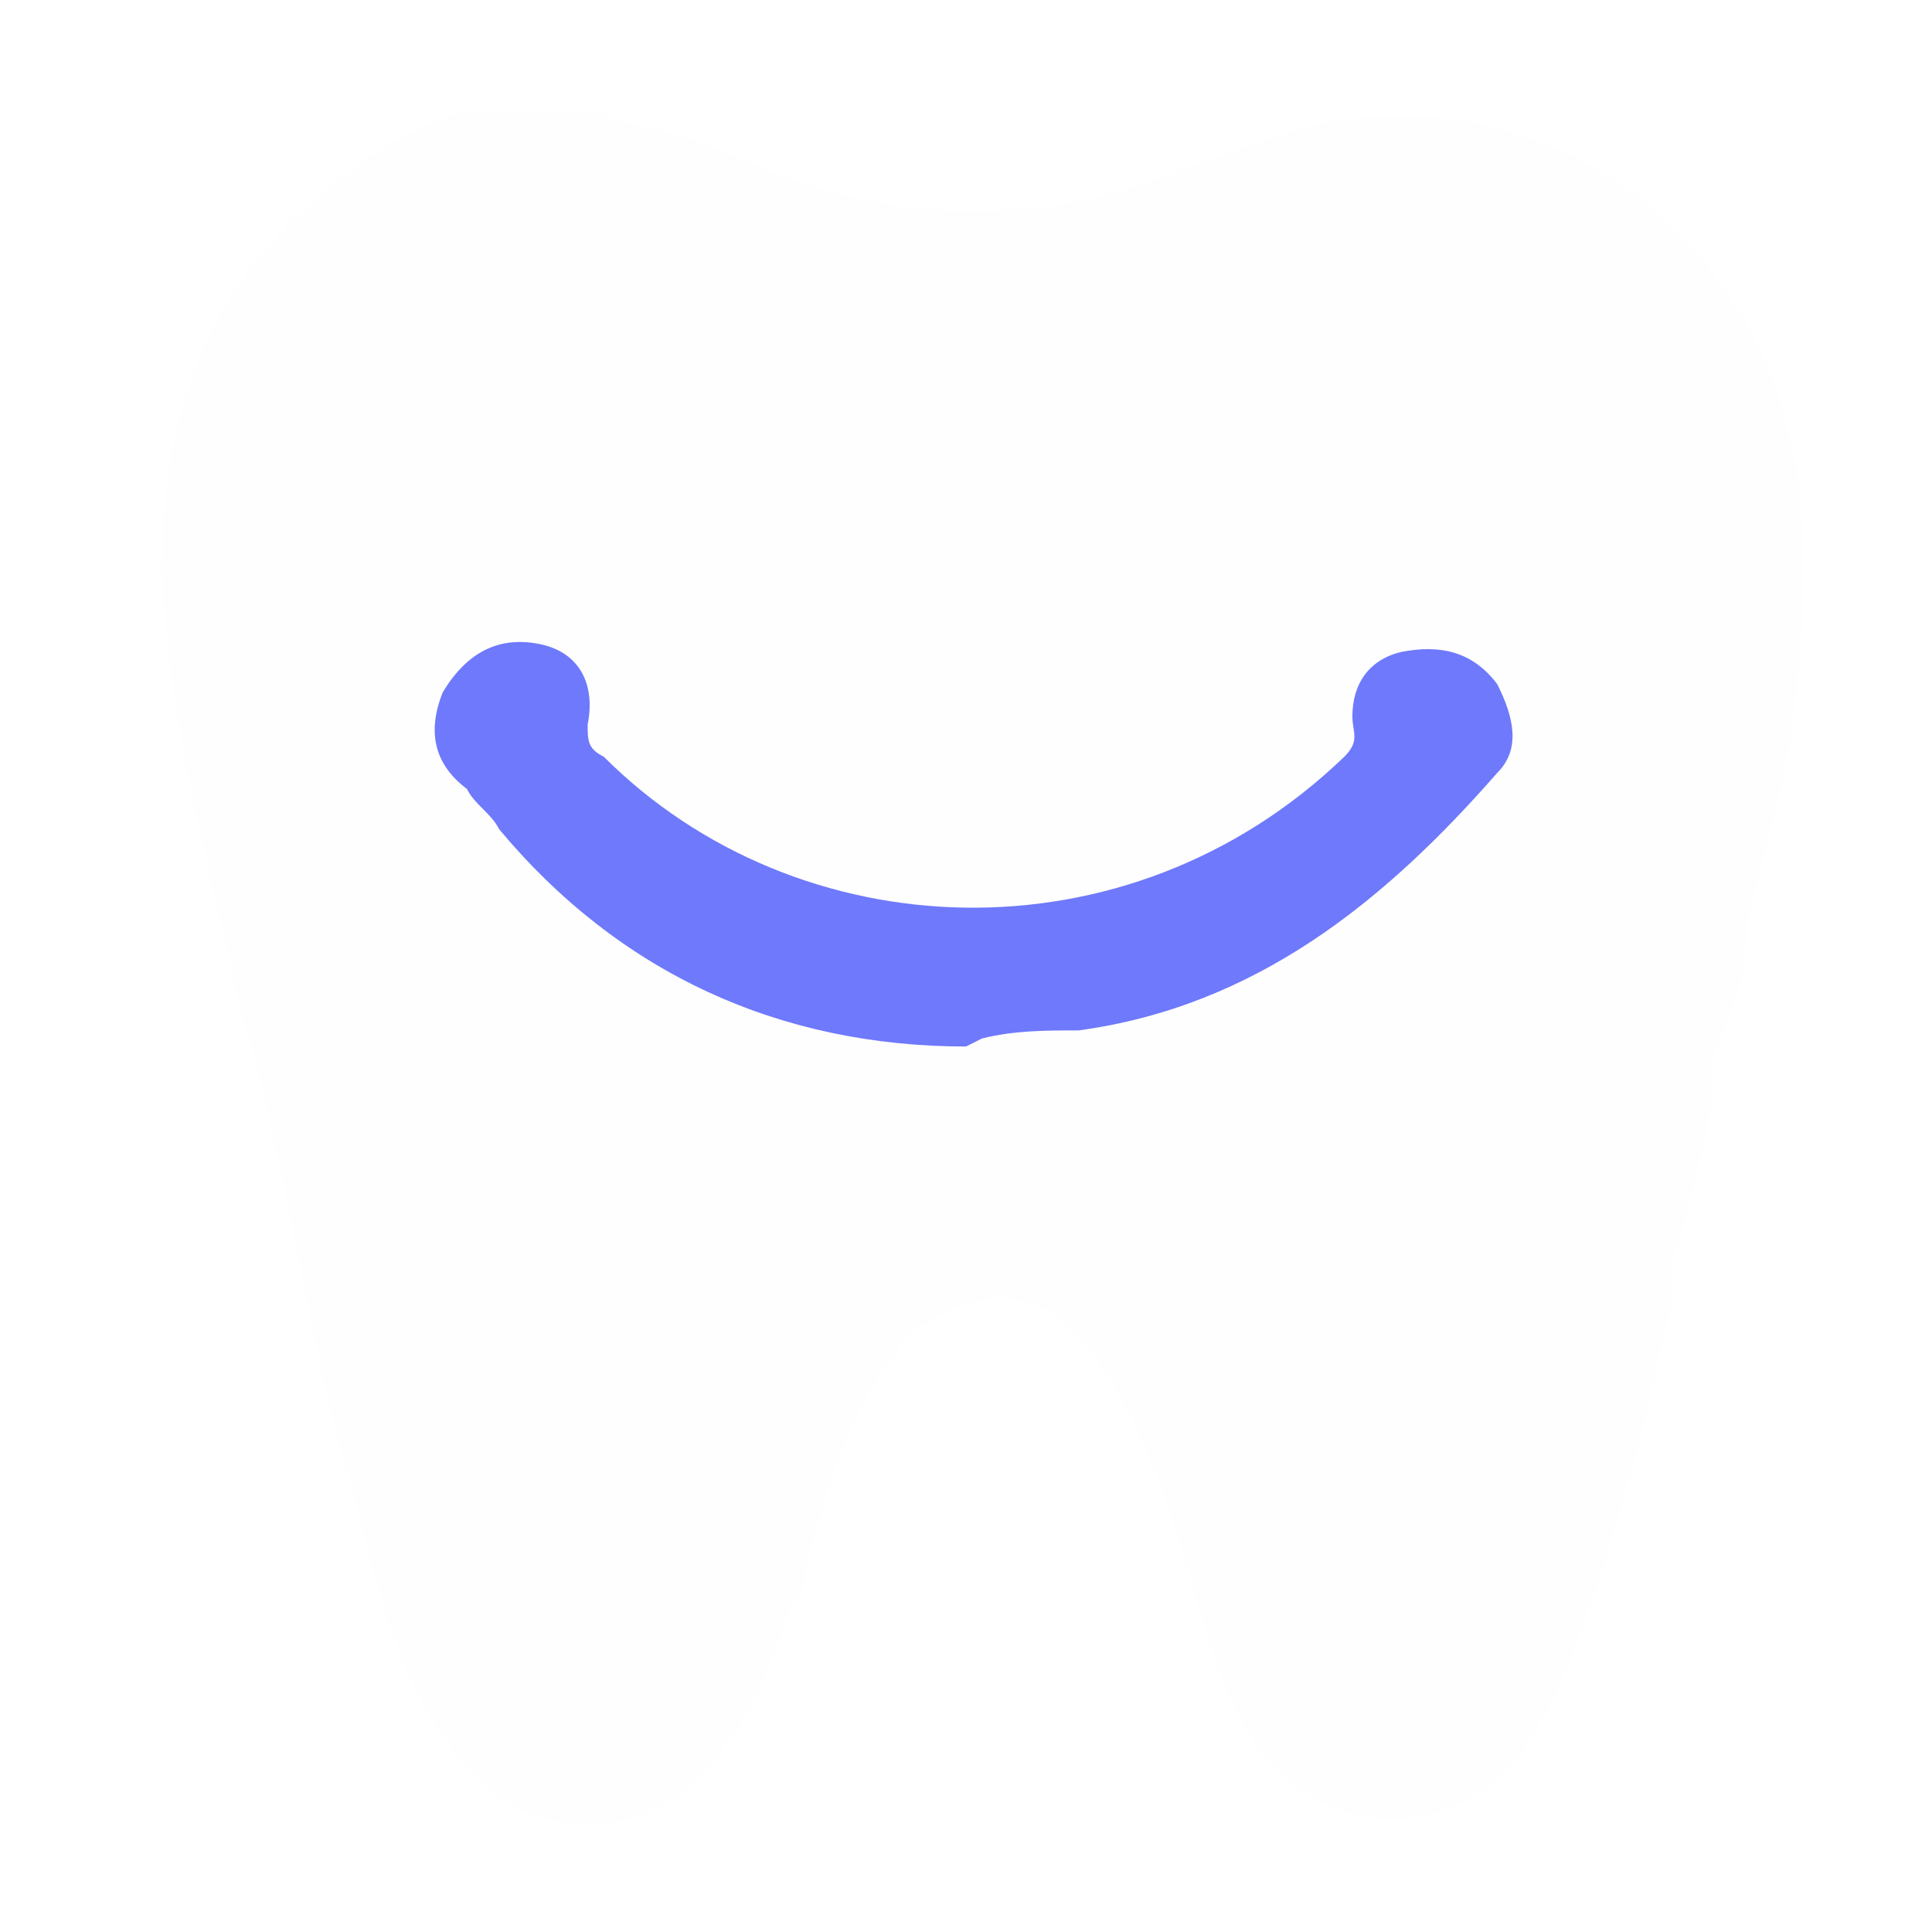
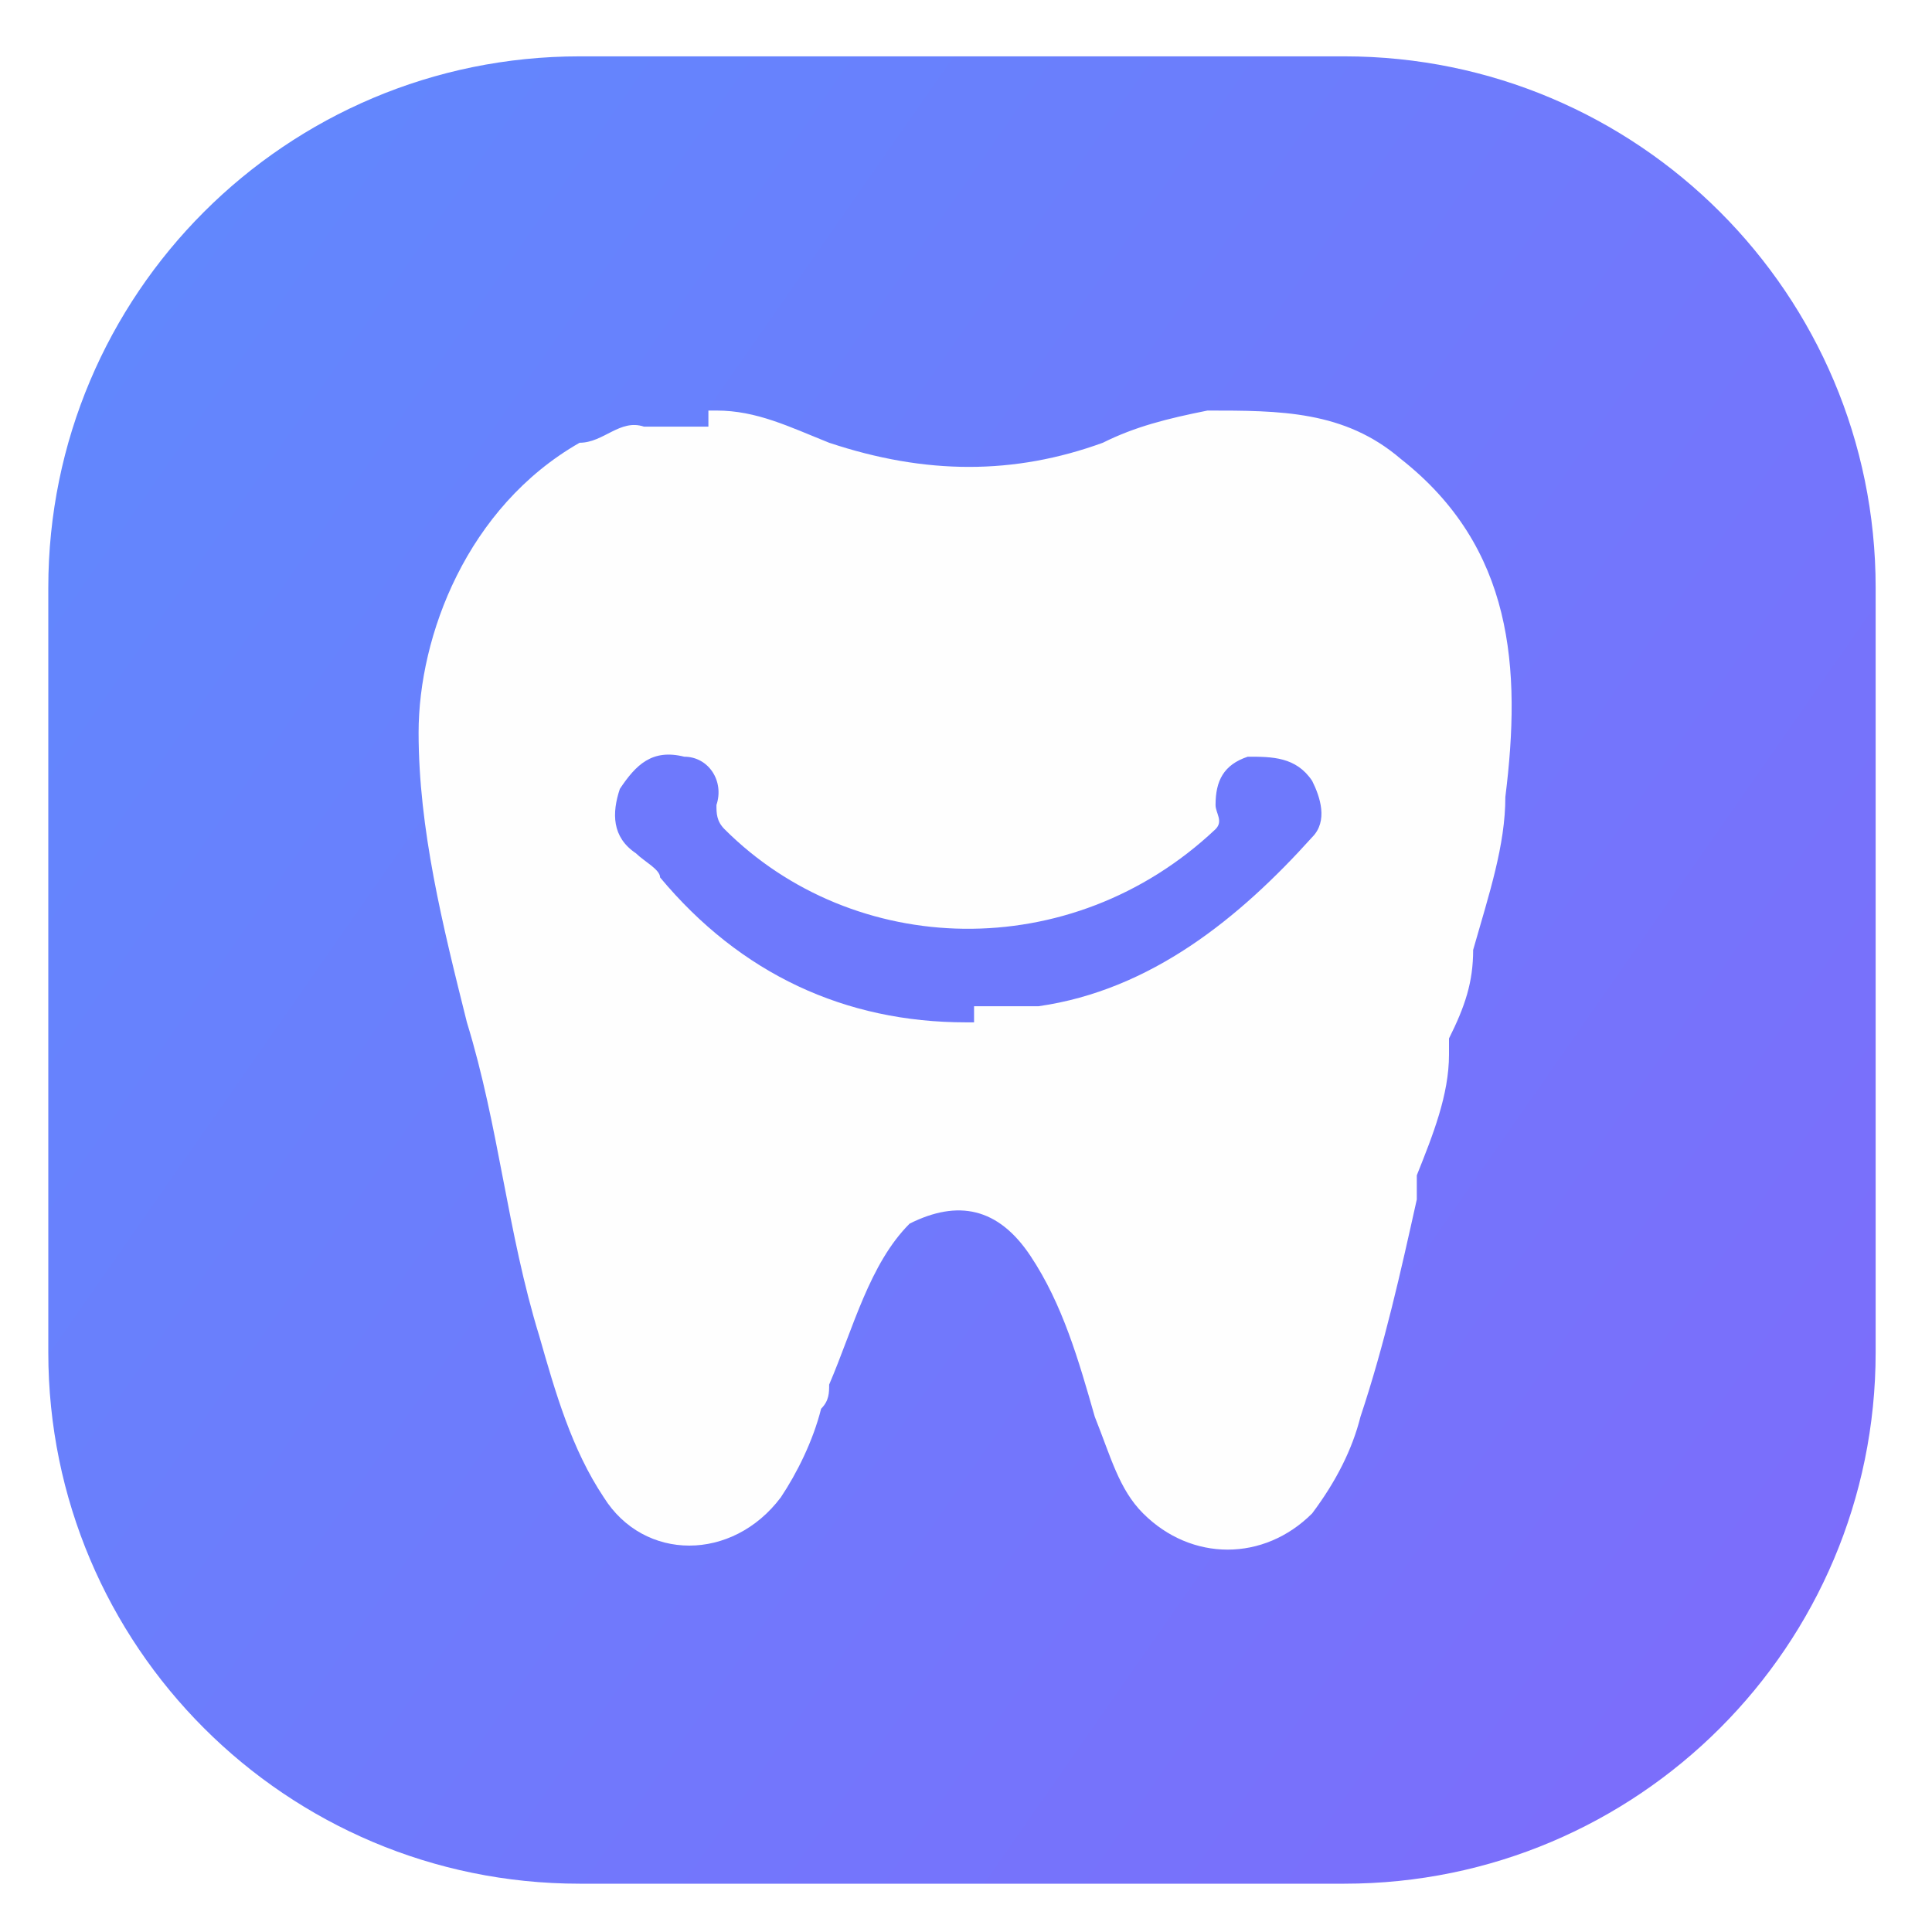
- <svg xmlns="http://www.w3.org/2000/svg" version="1.1" viewBox="0 0 24 24">
+ <svg xmlns="http://www.w3.org/2000/svg" id="Camada_1" version="1.1" viewBox="0 0 24 24">
  <defs>
    <style>
-       .cls-1 {
+       .st0 {
        fill: #6e79fc;
      }

-       .cls-2 {
+       .st1 {
+         fill: url(#Gradiente_sem_nome_2);
+       }
+ 
+       .st2 {
        fill: #fefefe;
      }
    </style>
+     <linearGradient id="Gradiente_sem_nome_2" data-name="Gradiente sem nome 2" x1="1.1" y1="21.5" x2="22.9" y2="6.3" gradientTransform="translate(0 26) scale(1 -1)" gradientUnits="userSpaceOnUse">
+       <stop offset="0" stop-color="#6287fd" />
+       <stop offset="1" stop-color="#7c6dfb" />
+     </linearGradient>
  </defs>
-   <g>
-     <g id="Camada_1">
+   <g id="Camada_11" data-name="Camada_1">
+     <g>
+       <rect class="st1" x=".6" y=".7" width="22.7" height="22.7" rx="6.6" ry="6.6" />
      <g>
-         <path class="cls-2" d="M7.4,1.5c.7,0,1.4.3,2.1.6,1.7.7,3.5.7,5.2,0,.6-.2,1.3-.5,1.9-.6,1.3-.2,2.6.1,3.7.9,2.1,1.7,2.3,3.9,2,6.3-.1,1-.4,1.9-.6,2.8,0,.6-.2,1.1-.4,1.6,0,0-.1.2,0,.3-.1.8-.3,1.5-.5,2.2,0,.1-.1.3,0,.4-.3,1.4-.6,2.7-1.1,4.1-.2.6-.5,1.3-.9,1.8-.9,1-2.3.9-3.1-.1-.4-.5-.6-1.1-.8-1.8-.3-1-.6-2.1-1.2-3-.6-1-1.4-1.1-2.3-.5,0,0,0,0,0,0-.8.8-1.1,1.9-1.4,3,0,.2,0,.3-.2.5-.2.6-.4,1.2-.8,1.7-.9,1.3-2.5,1.3-3.4,0-.7-.9-.9-2-1.2-3.1-.6-2-.8-4-1.4-6-.4-1.8-.9-3.6-1-5.5,0-2.4.9-4.2,3-5.4.4-.2.8-.4,1.3-.3,0,0,0,0,.1,0,.4,0,.8,0,1.3,0Z" />
-         <path class="cls-1" d="M12,13c-2.3,0-4.3-.9-5.8-2.7-.1-.2-.3-.3-.4-.5-.4-.3-.5-.7-.3-1.2.3-.5.7-.7,1.2-.6.5.1.7.5.6,1,0,.2,0,.3.2.4,2.4,2.4,6.5,2.6,9.2,0,.2-.2.1-.3.1-.5,0-.4.2-.7.6-.8.5-.1.9,0,1.2.4.2.4.3.8,0,1.1-1.4,1.6-3,2.9-5.2,3.2-.4,0-.8,0-1.2.1Z" />
+         <path class="st2" d="M8.9,5.1c.5,0,.9.2,1.4.4,1.2.4,2.3.4,3.4,0,.4-.2.8-.3,1.3-.4.9,0,1.7,0,2.4.6,1.4,1.1,1.5,2.6,1.3,4.2,0,.6-.2,1.2-.4,1.9,0,.4-.1.7-.3,1.1v.2c0,.5-.2,1-.4,1.5v.3c-.2.9-.4,1.8-.7,2.7-.1.4-.3.8-.6,1.2-.6.6-1.5.6-2.1,0-.3-.3-.4-.7-.6-1.2-.2-.7-.4-1.4-.8-2-.4-.6-.9-.7-1.5-.4h0c-.5.5-.7,1.3-1,2,0,.1,0,.2-.1.3-.1.4-.3.8-.5,1.1-.6.8-1.7.8-2.2,0-.4-.6-.6-1.3-.8-2-.4-1.3-.5-2.6-.9-3.9-.3-1.2-.6-2.4-.6-3.6s.6-2.8,2-3.6c.3,0,.5-.3.8-.2h.8v-.2Z" />
+         <path class="st0" d="M12,12.7c-1.5,0-2.8-.6-3.8-1.8,0-.1-.2-.2-.3-.3-.3-.2-.3-.5-.2-.8.2-.3.4-.5.8-.4.3,0,.5.3.4.6,0,.1,0,.2.1.3,1.6,1.6,4.3,1.7,6.1,0,.1-.1,0-.2,0-.3,0-.3.1-.5.4-.6.3,0,.6,0,.8.3.1.2.2.5,0,.7-.9,1-2,1.9-3.4,2.1h-.8v.2Z" />
      </g>
    </g>
  </g>
</svg>
